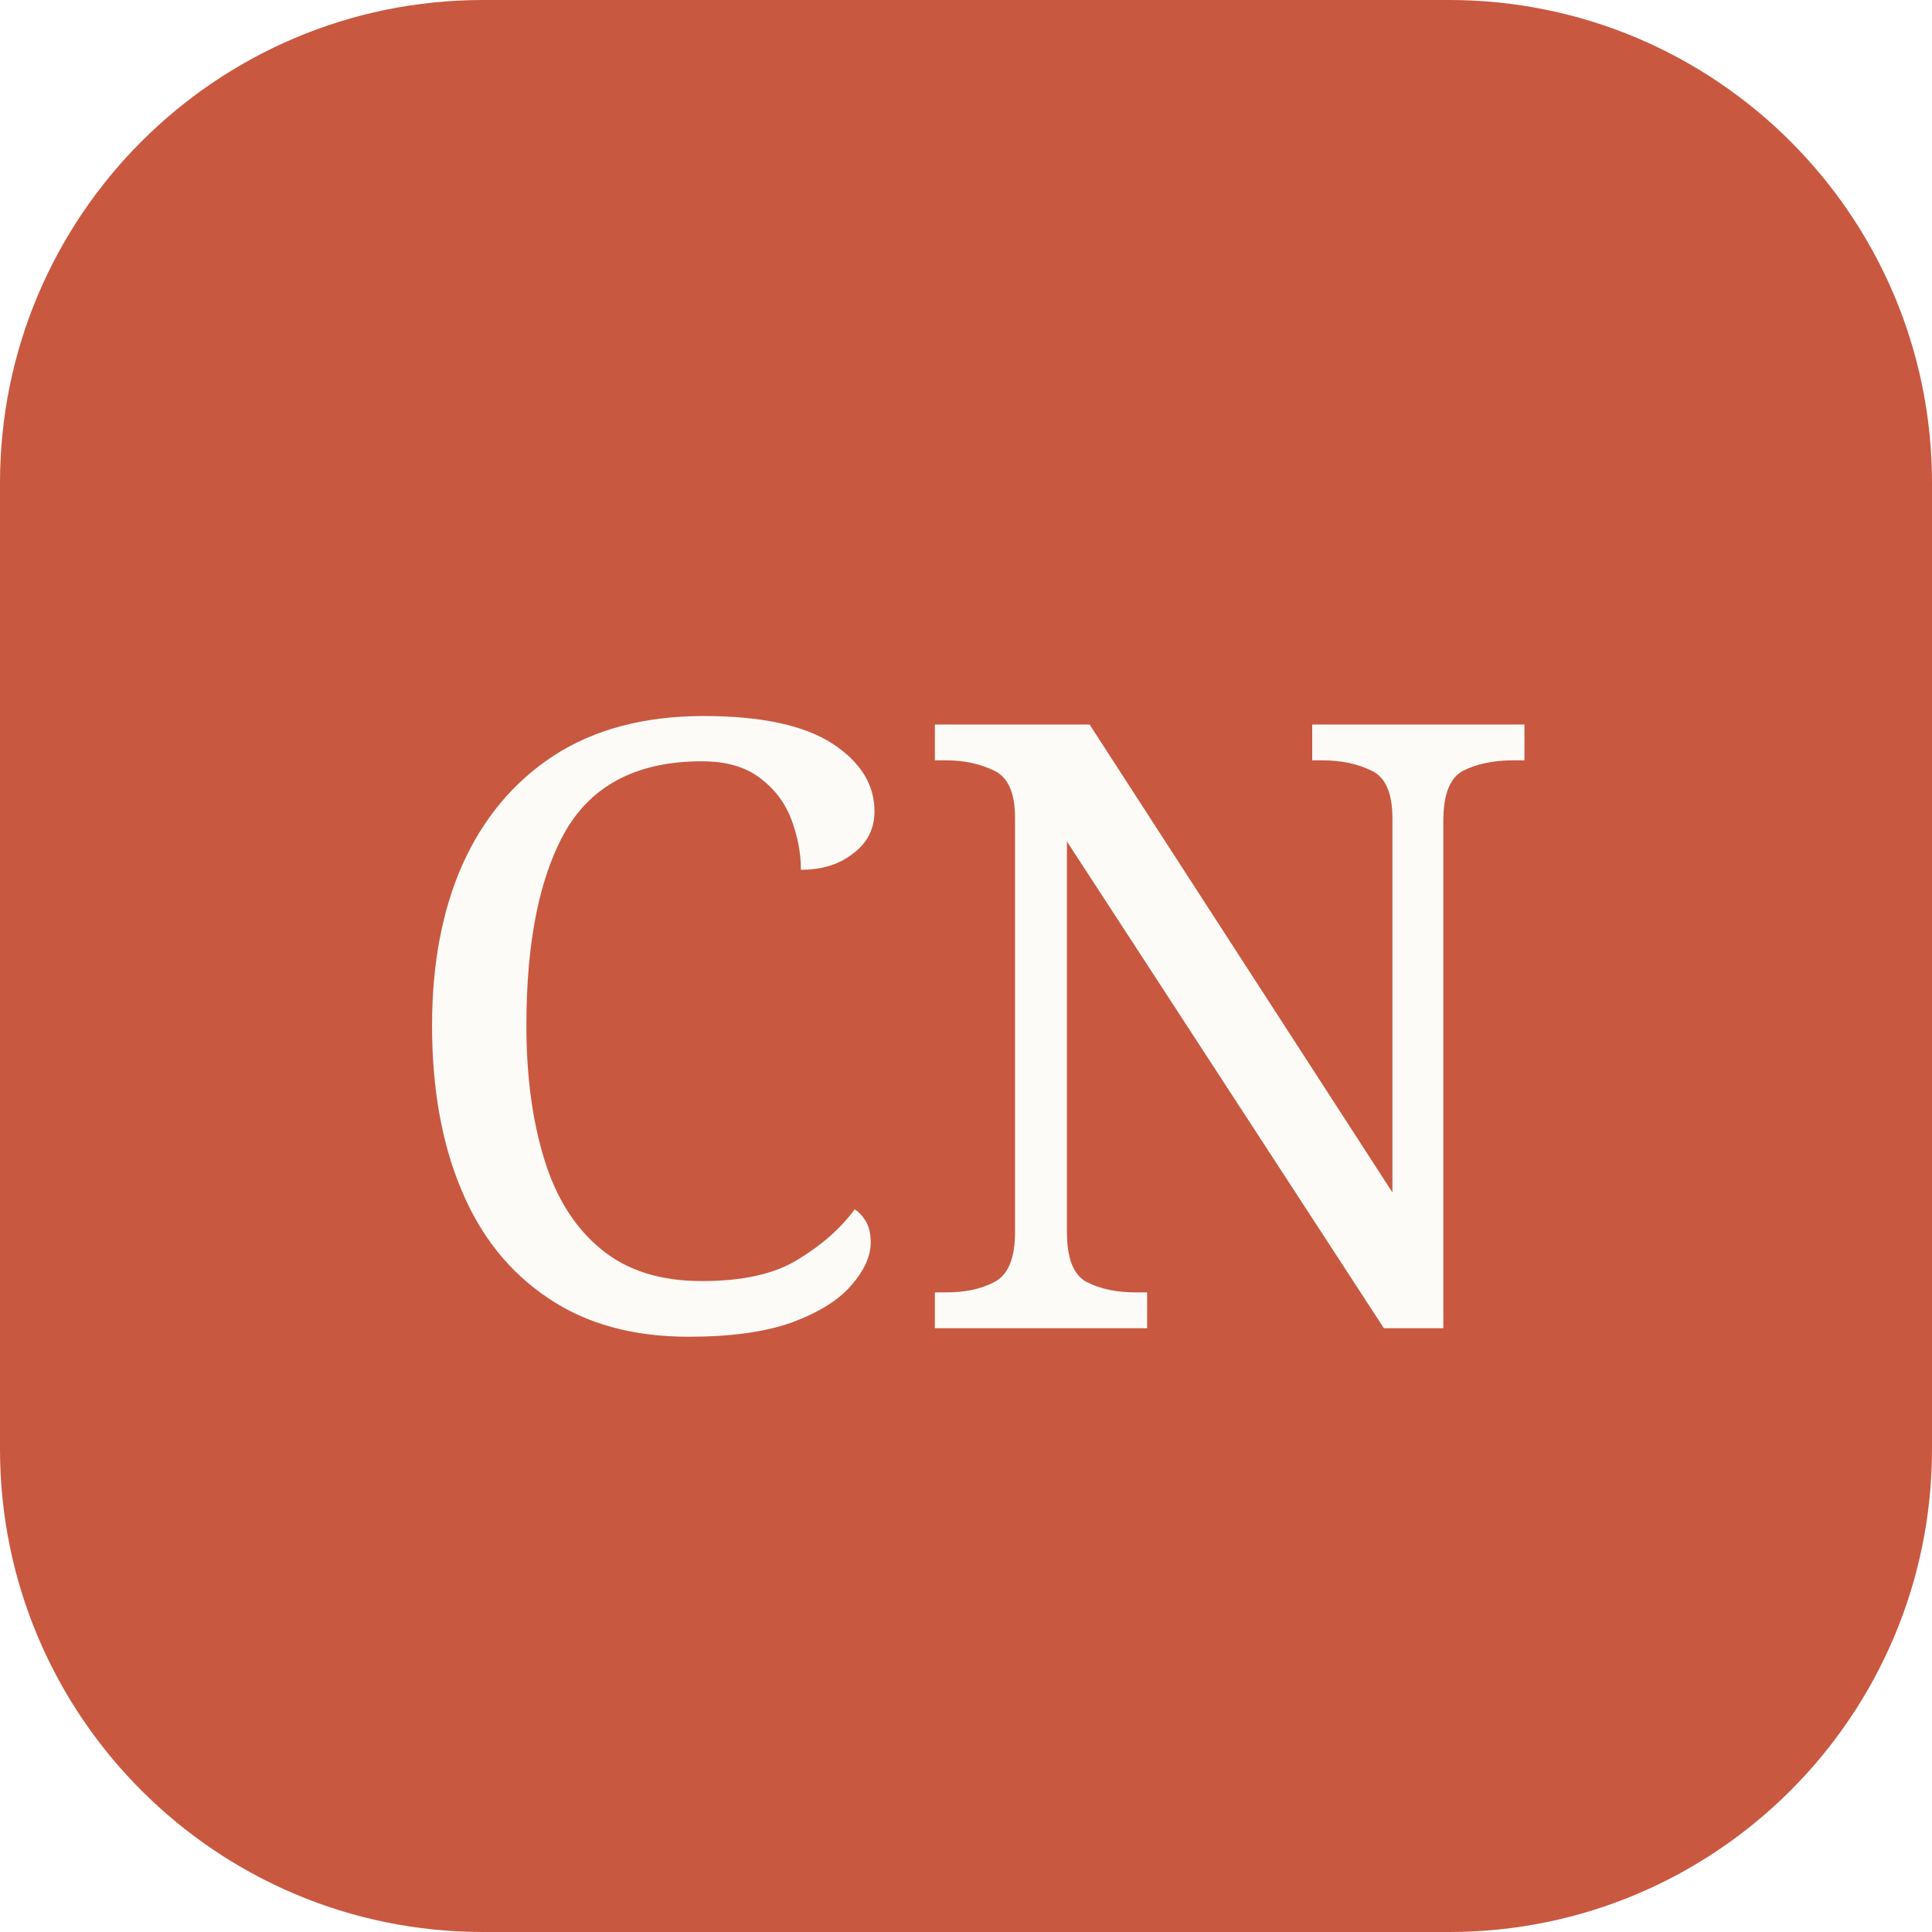
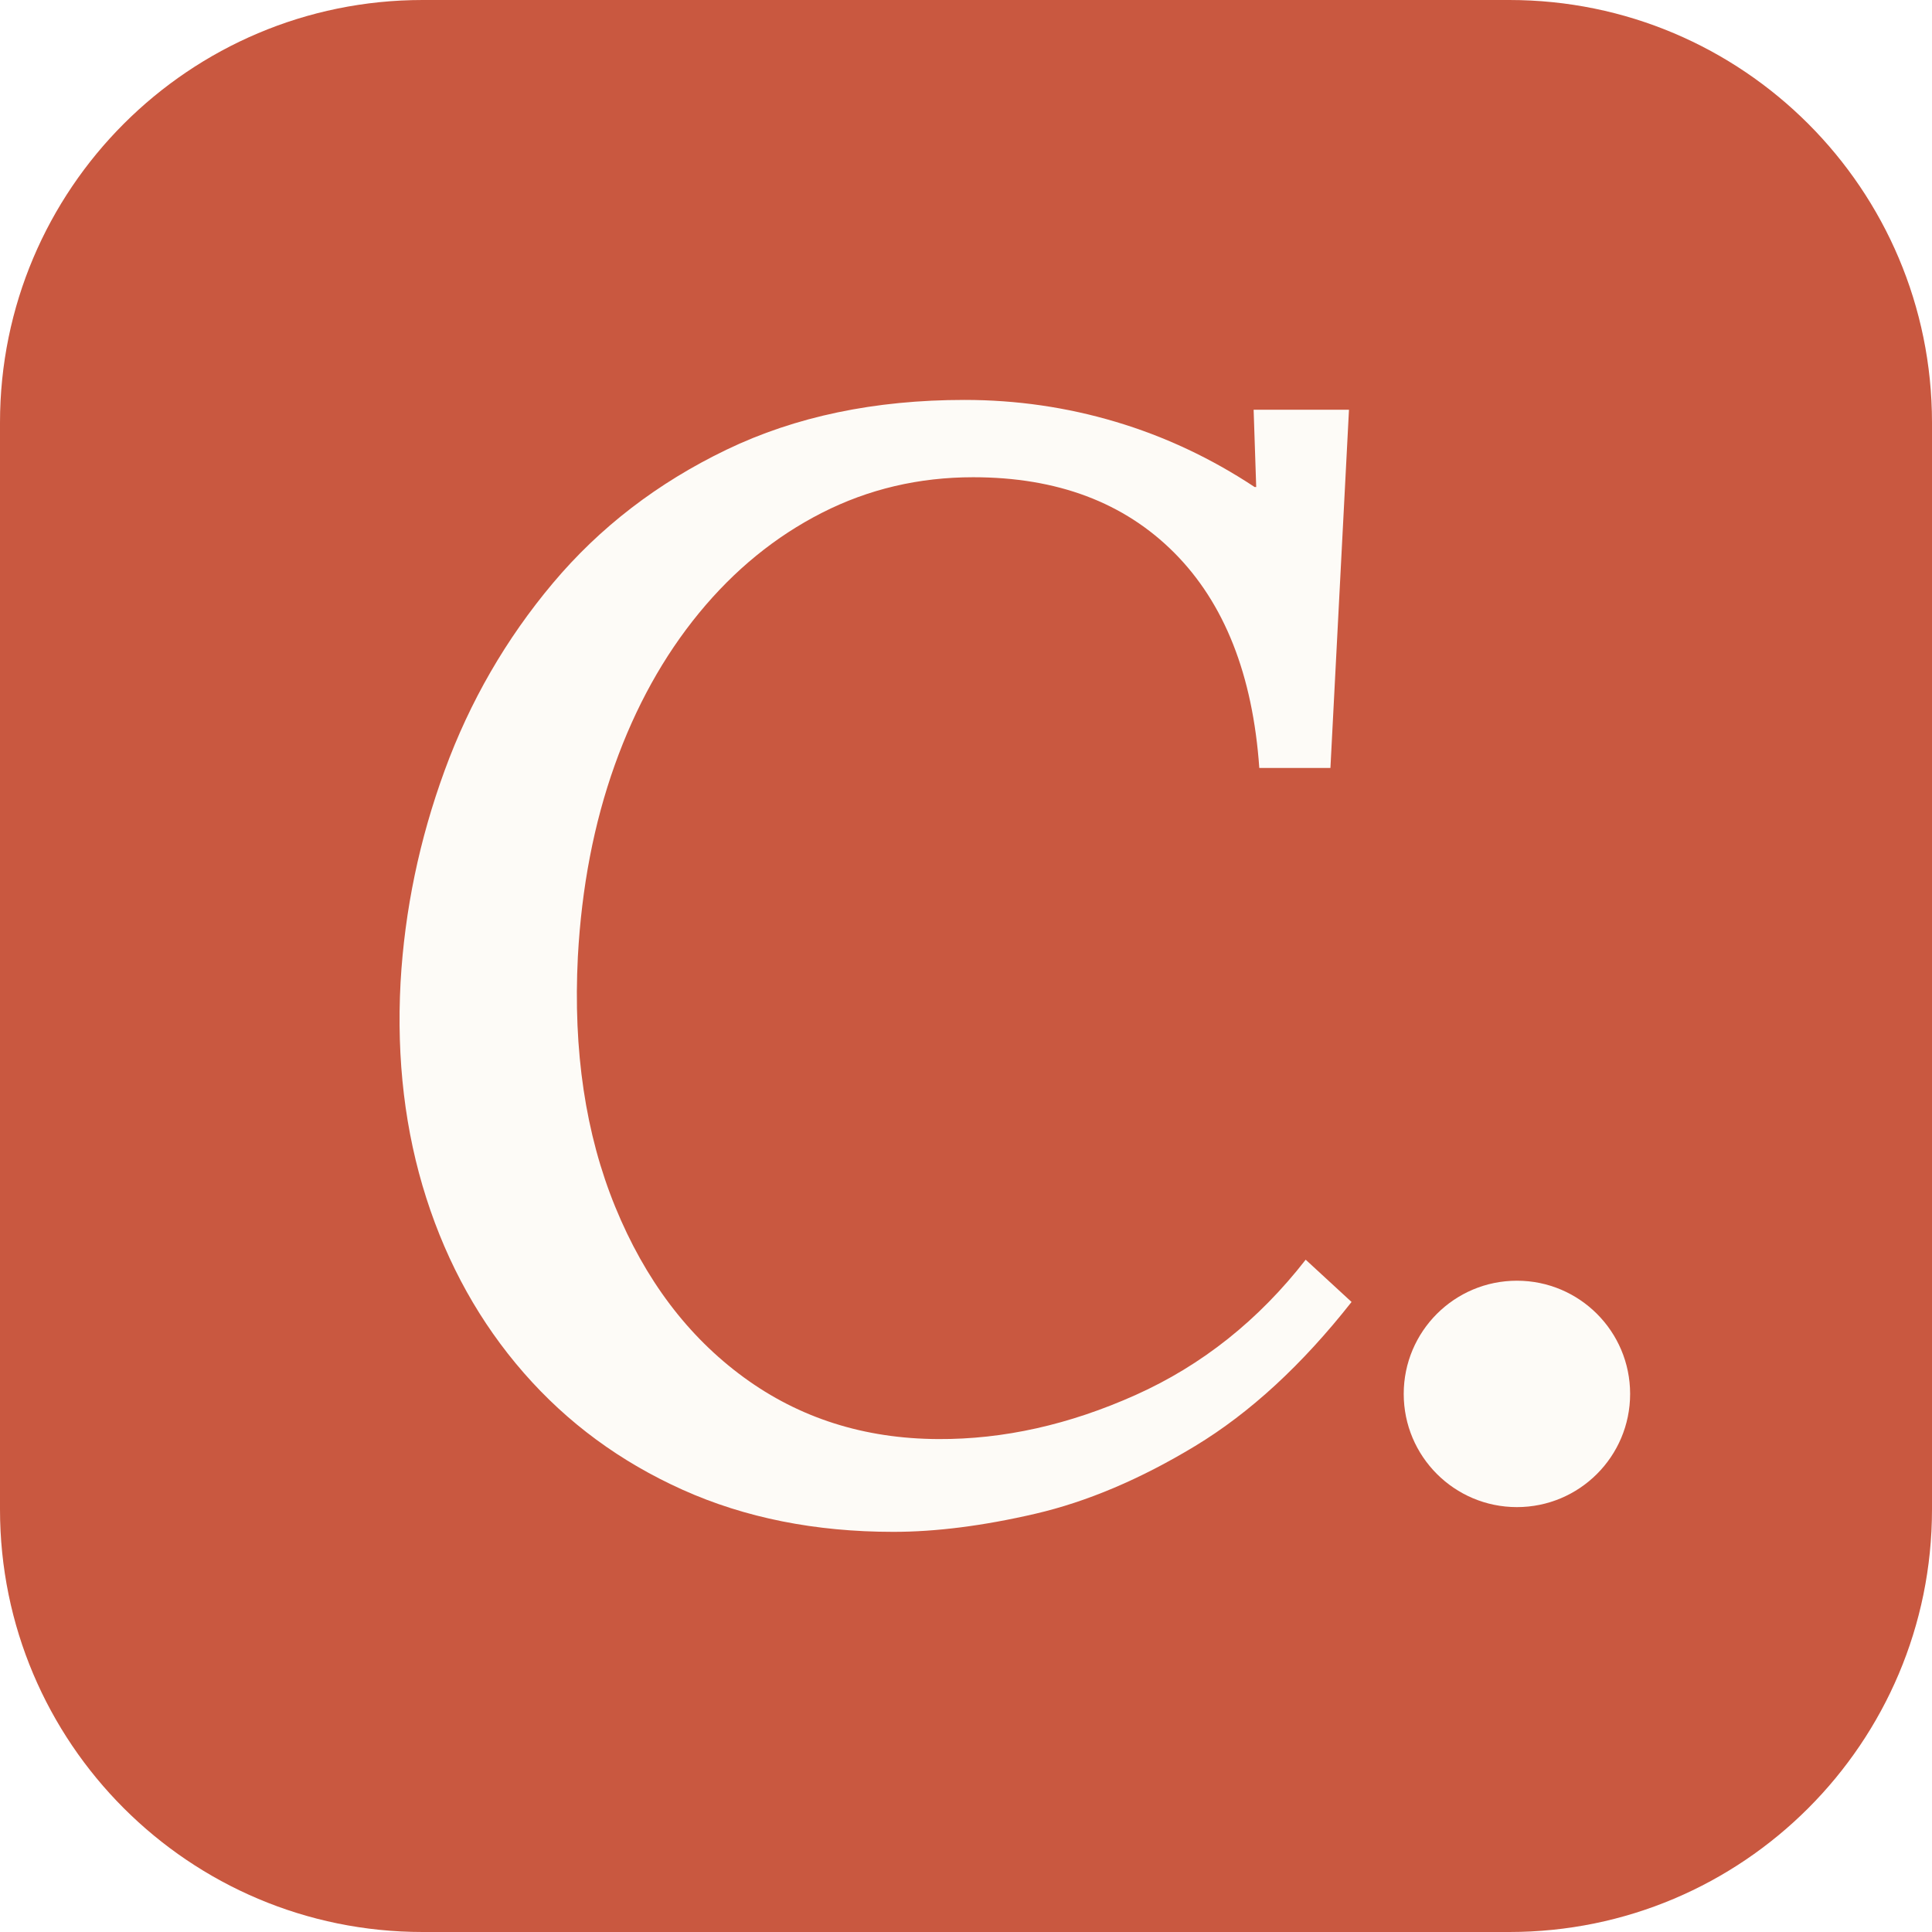
- <svg xmlns="http://www.w3.org/2000/svg" viewBox="0 0 32 32" fill="none">
-   <rect width="32" height="32" rx="8" fill="#C95840" />
-   <text x="16" y="22" text-anchor="middle" font-family="Georgia, serif" font-size="14" font-weight="400" fill="#FDFBF7">CN</text>
+ <svg xmlns="http://www.w3.org/2000/svg" viewBox="0 0 512 512">
+   <rect width="512" height="512" rx="112" fill="#C95840" />
+   <path transform="translate(87.3 399.4) scale(0.4098 -0.4098)" d="M410.667 716Q461 716 508.5 701.833Q556.001 687.667 598.334 659.666H599.334L597.667 709.667H659.333L647.333 478H601.334Q595.001 568.334 546.334 617.167Q497.667 666.001 416.333 666.001Q363.667 666.001 318.5 643.001Q273.333 620.001 238.999 578.167Q204.666 536.334 184.499 479.834Q164.332 423.334 160.666 356Q155.999 264.666 184.833 194.166Q213.666 123.666 267.833 84Q322 44.333 393.667 44Q457 43.666 521.333 72.5Q585.667 101.333 631.333 159.999L661 132.666Q613 71.667 559.833 39.5Q506.667 7.333 456.333 -4.333Q406 -16 364.667 -16Q289 -16 228.5 11.167Q168 38.333 125.667 86.833Q83.334 135.333 62.667 199.833Q42 264.333 46 339.333Q50 409.333 74.5 476.333Q99 543.333 144.5 597.5Q190 651.667 256.833 683.833Q323.667 716 410.667 716Z" fill="#FDFBF7" />
+   <circle cx="402.0" cy="369.4" r="30" fill="#FDFBF7" />
</svg>
